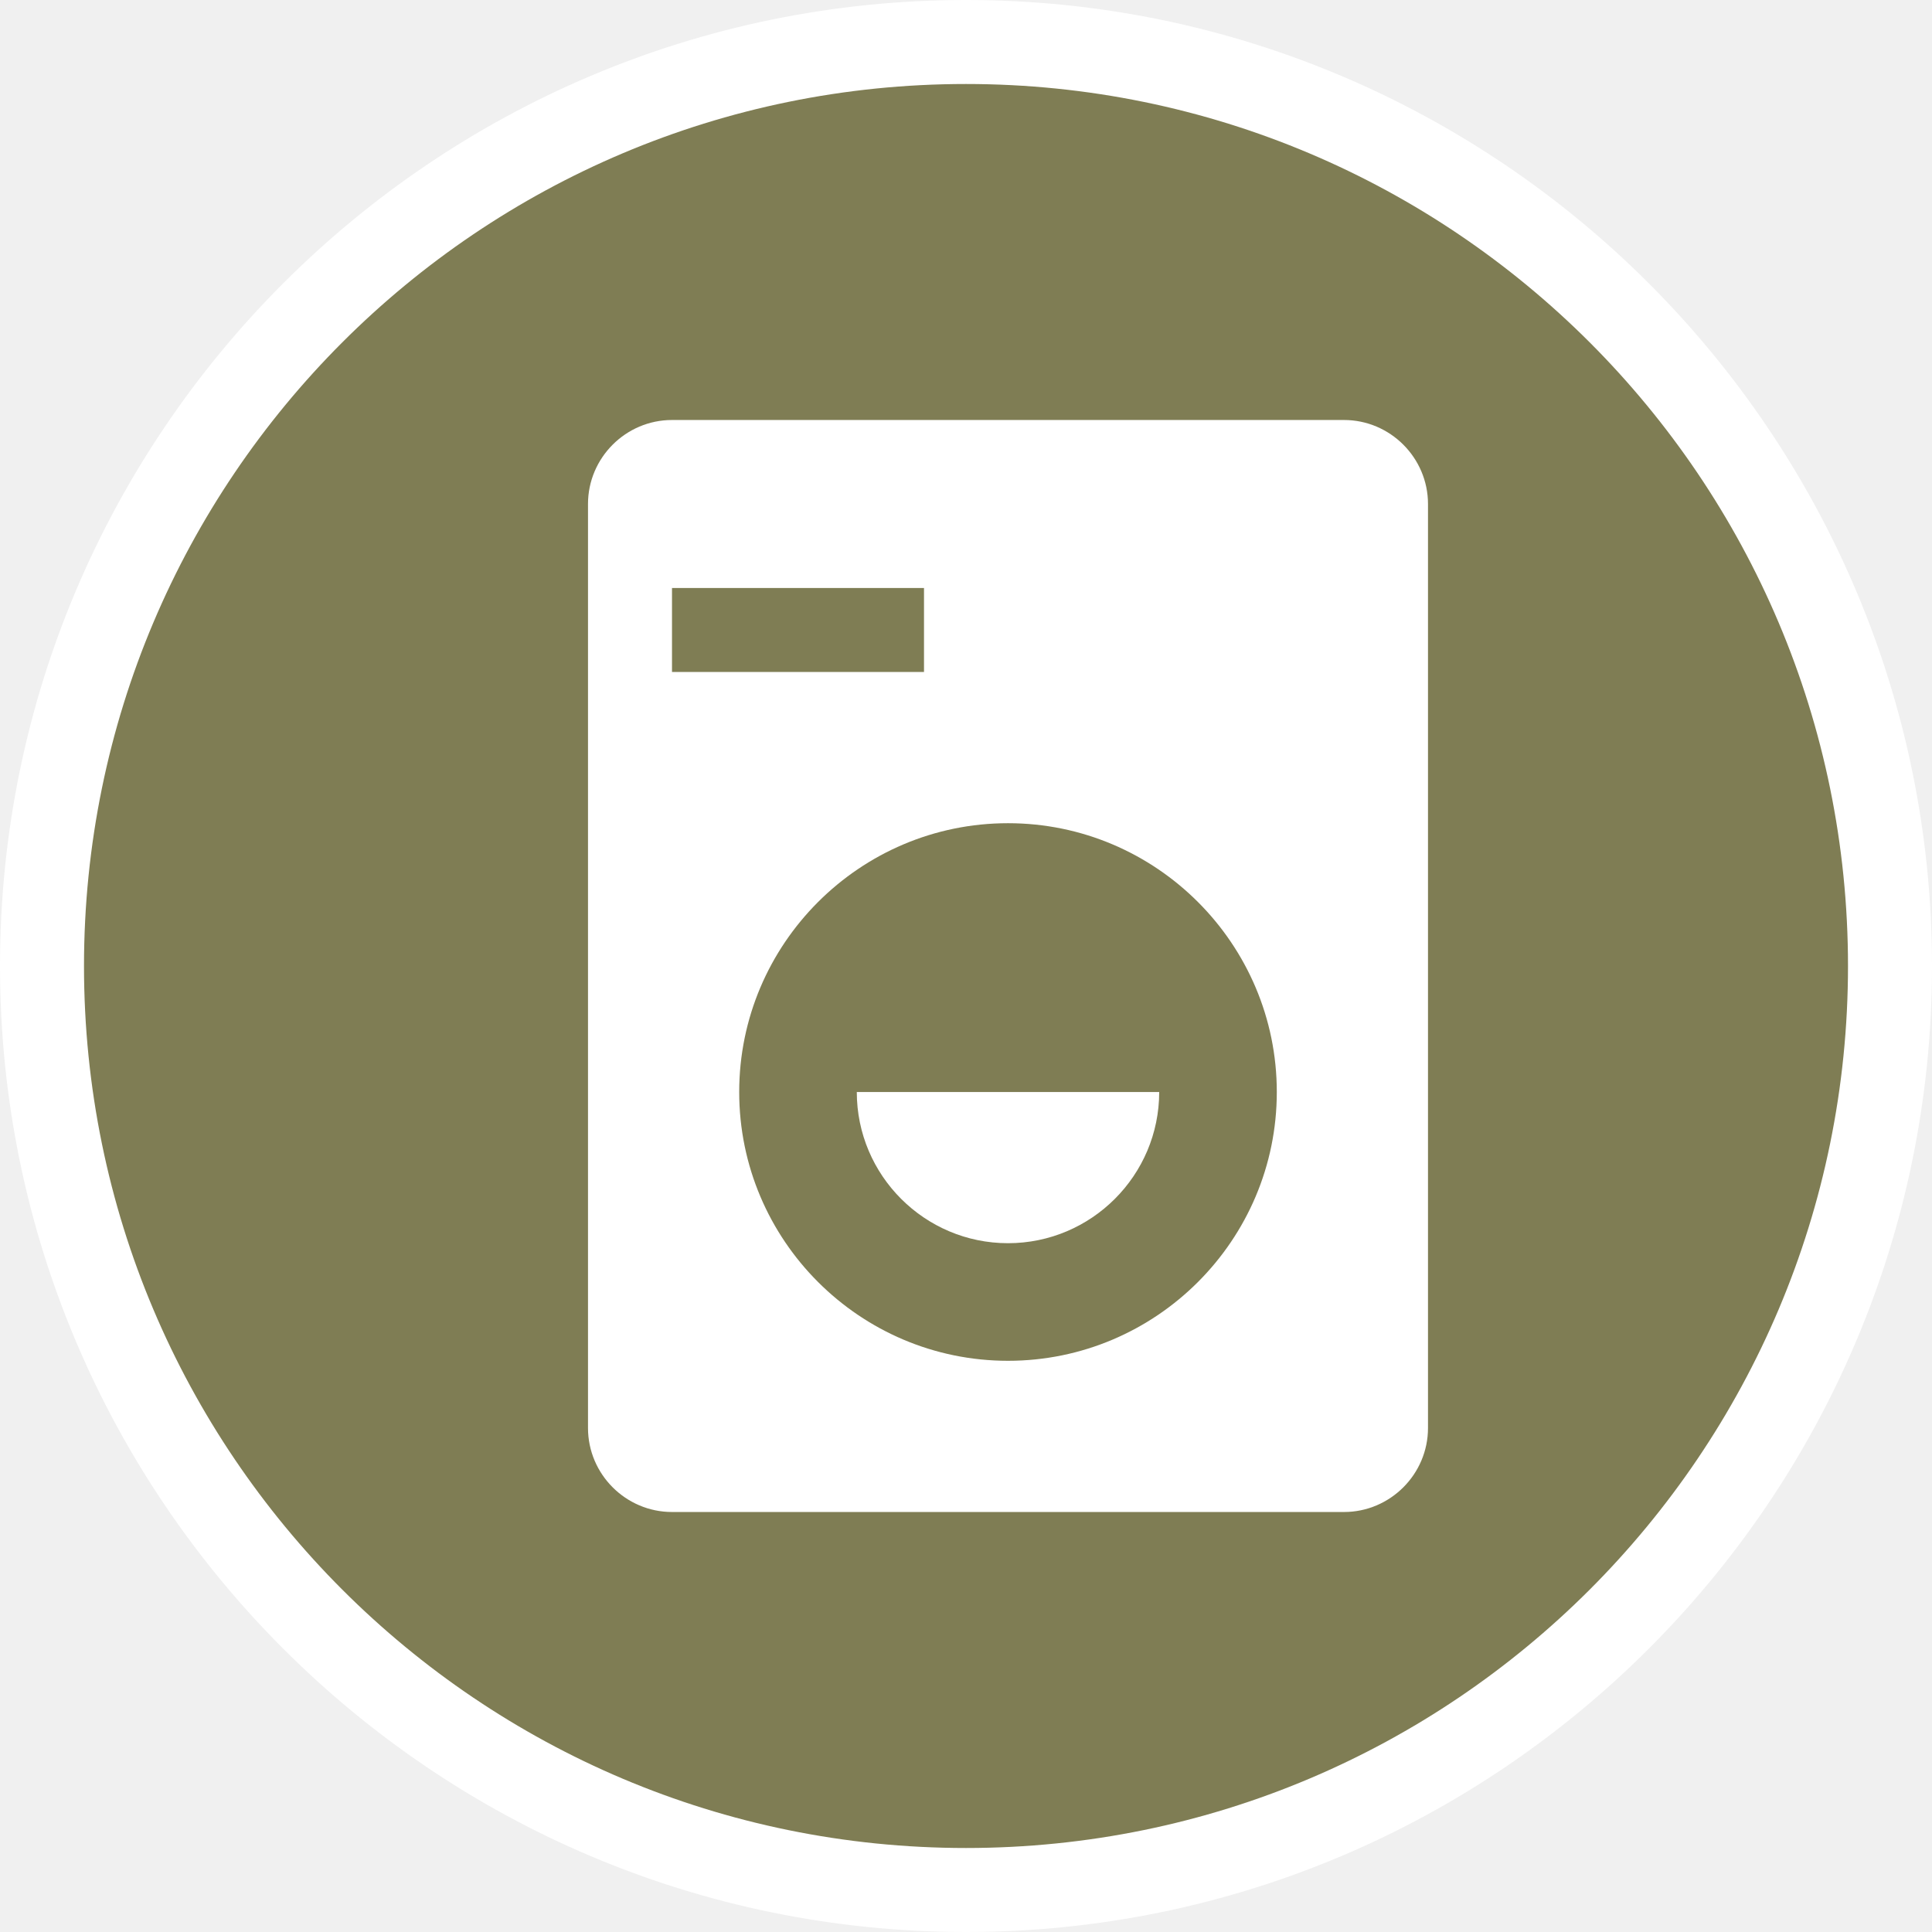
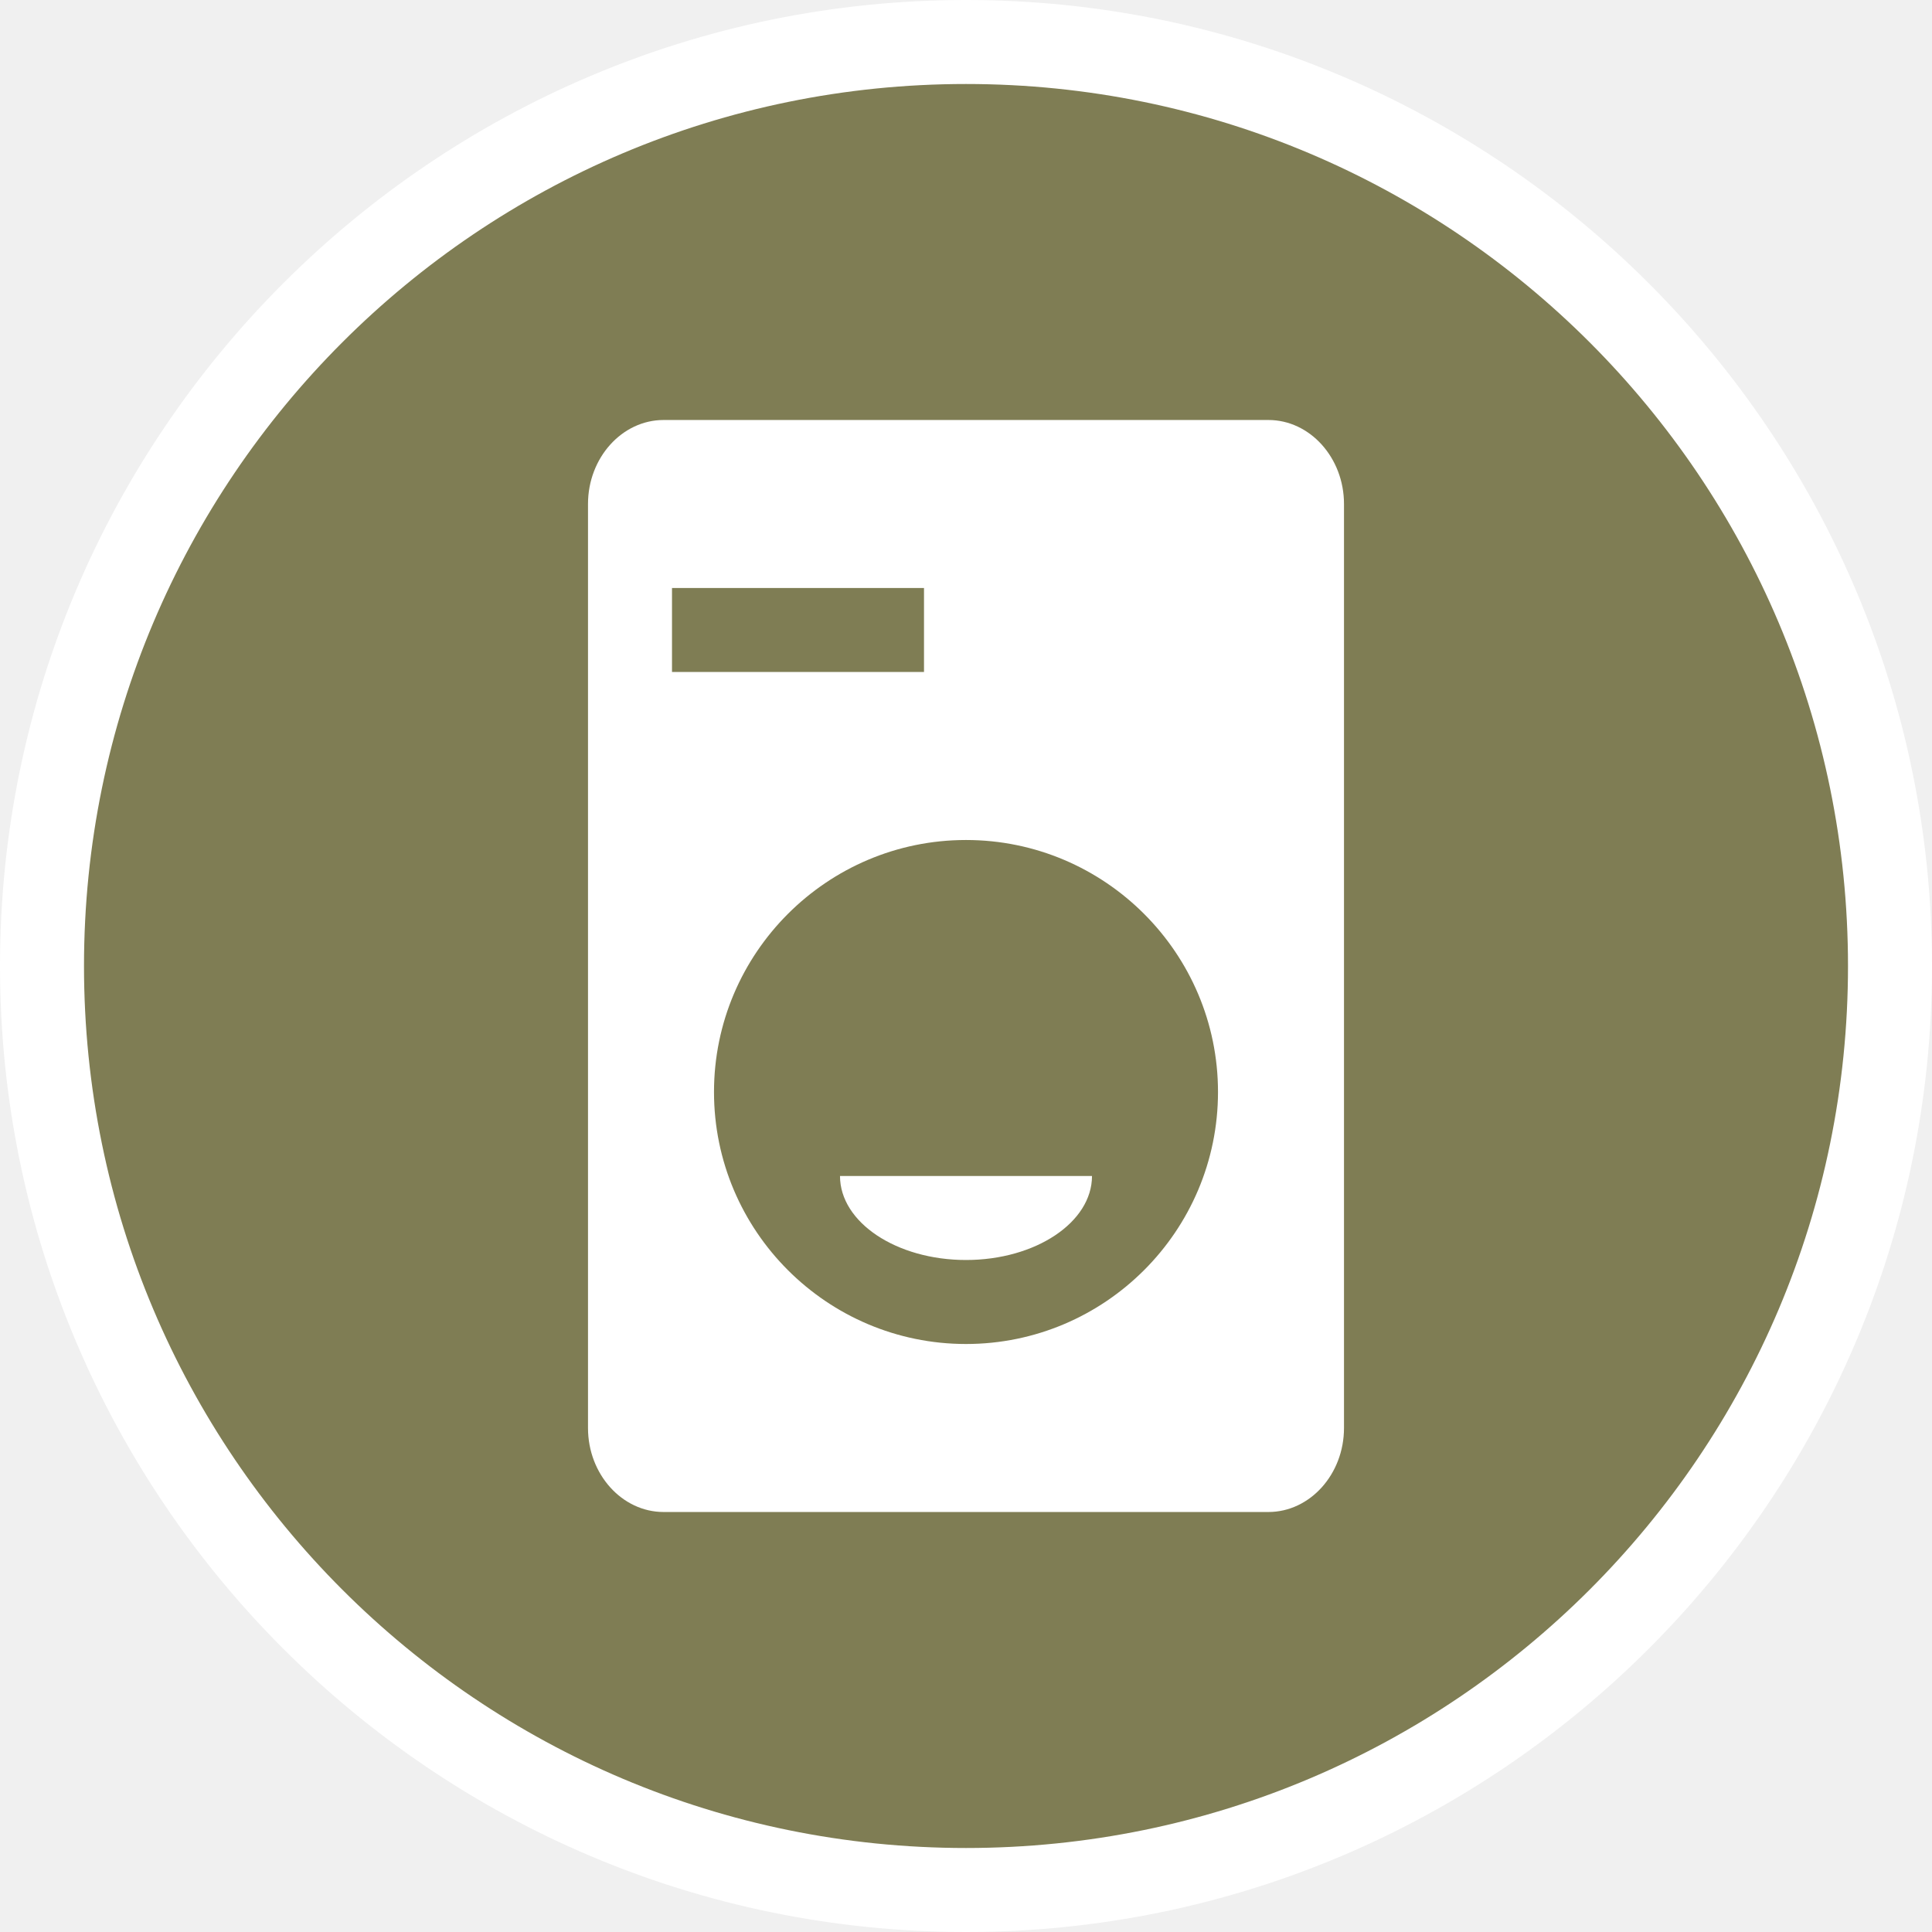
- <svg xmlns="http://www.w3.org/2000/svg" version="1.1" x="0px" y="0px" width="23px" height="23px" viewBox="0 0 23 23" enable-background="new 0 0 23 23" xml:space="preserve">
-   <g id="Layer_2">
-     <path fill="#FFFFFF" d="M11.5,23C5.159,23,0,17.841,0,11.5S5.159,0,11.5,0S23,5.159,23,11.5S17.841,23,11.5,23z" />
-     <path fill="#7F7D54" d="M22,11.5C22,17.299,17.299,22,11.5,22S1,17.299,1,11.5S5.701,1,11.5,1S22,5.701,22,11.5z" />
-   </g>
-   <g id="Layer_1">
-     <path fill="#FFFFFF" d="M16,5H8C7.45,5,7,5.45,7,6v11c0,0.55,0.45,1,1,1h8c0.55,0,1-0.45,1-1V6C17,5.45,16.55,5,16,5z M8,7h3v1H8V7   z M12,16.2c-1.765,0-3.2-1.436-3.2-3.2s1.436-3.2,3.2-3.2s3.2,1.436,3.2,3.2S13.765,16.2,12,16.2z M12,14.8   c0.992,0,1.8-0.807,1.8-1.8h-3.6C10.2,13.993,11.008,14.8,12,14.8z" />
+ <svg xmlns="http://www.w3.org/2000/svg" width="23px" height="23px" viewBox="0 0 23 23" version="1.1">
+   <defs />
+   <g id="POI" stroke="none" stroke-width="1" fill="none" fill-rule="evenodd">
+     <g id="laundry-m">
+       <g id="Layer_2">
+         <path d="M11.5,23 C5.159,23 0,17.841 0,11.5 C0,5.159 5.159,0 11.5,0 C17.841,0 23,5.159 23,11.5 C23,17.841 17.841,23 11.5,23 L11.5,23 Z" id="Shape" fill="#FFFFFF" />
+         <path d="M22,11.5 C22,17.299 17.299,22 11.5,22 C5.701,22 1,17.299 1,11.5 C1,5.701 5.701,1 11.5,1 C17.299,1 22,5.701 22,11.5 L22,11.5 Z" id="Shape" fill="#7F7D54" />
+       </g>
+       <g id="Layer_1" transform="translate(7, 5)" fill="#FFFFFF">
+         <path d="M8.1,0 L0.9,0 C0.405,0 0,0.45 0,1 L0,12 C0,12.55 0.405,13 0.9,13 L8.1,13 C8.595,13 9,12.55 9,12 L9,1 C9,0.45 8.595,0 8.1,0 L8.1,0 Z M1,2 L4,2 L4,3 L1,3 L1,2 L1,2 Z M4.5,11 C2.845,11 1.5,9.654 1.5,8 C1.5,6.346 2.846,5 4.5,5 C6.154,5 7.5,6.346 7.5,8 C7.5,9.654 6.155,11 4.5,11 L4.5,11 Z M4.5,10 C5.327,10 6,9.552 6,9 L3,9 C3,9.552 3.673,10 4.5,10 L4.5,10 Z" id="Shape-Copy-21" />
+       </g>
+     </g>
  </g>
</svg>
